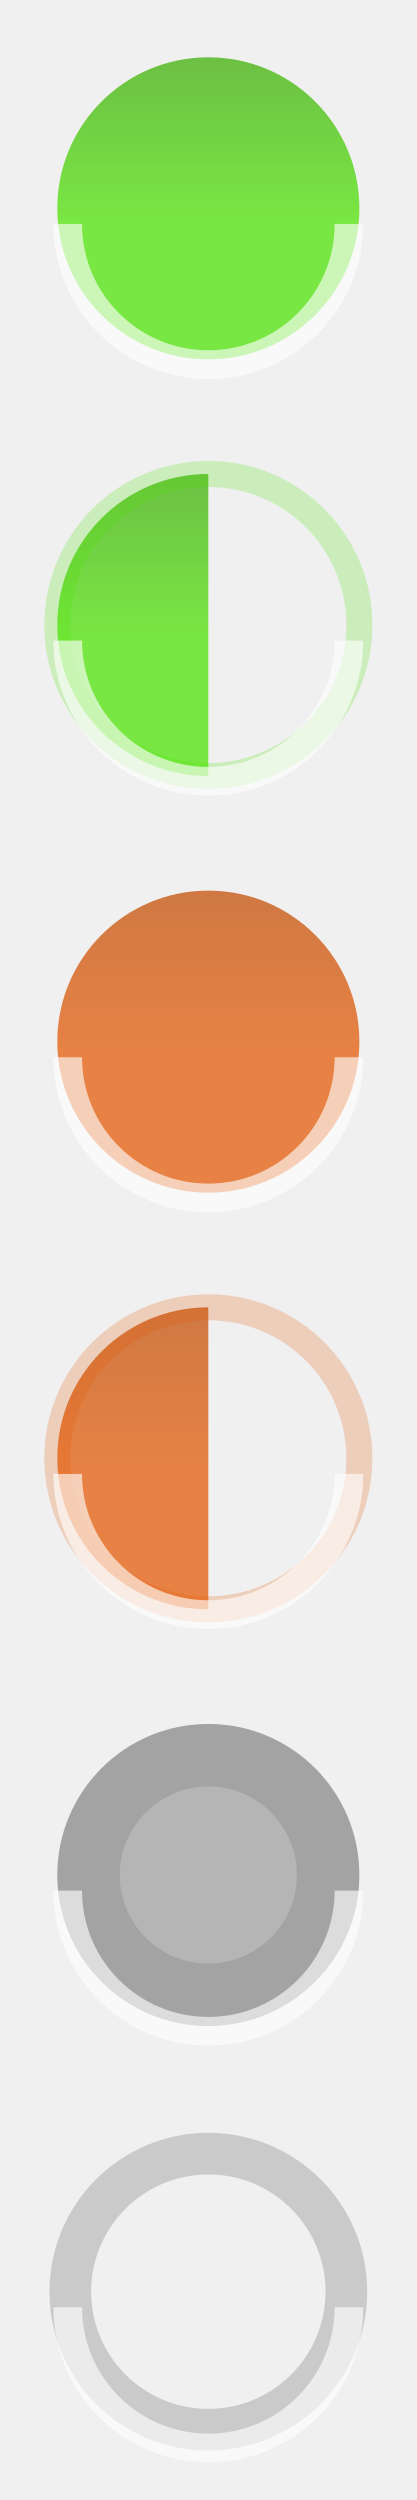
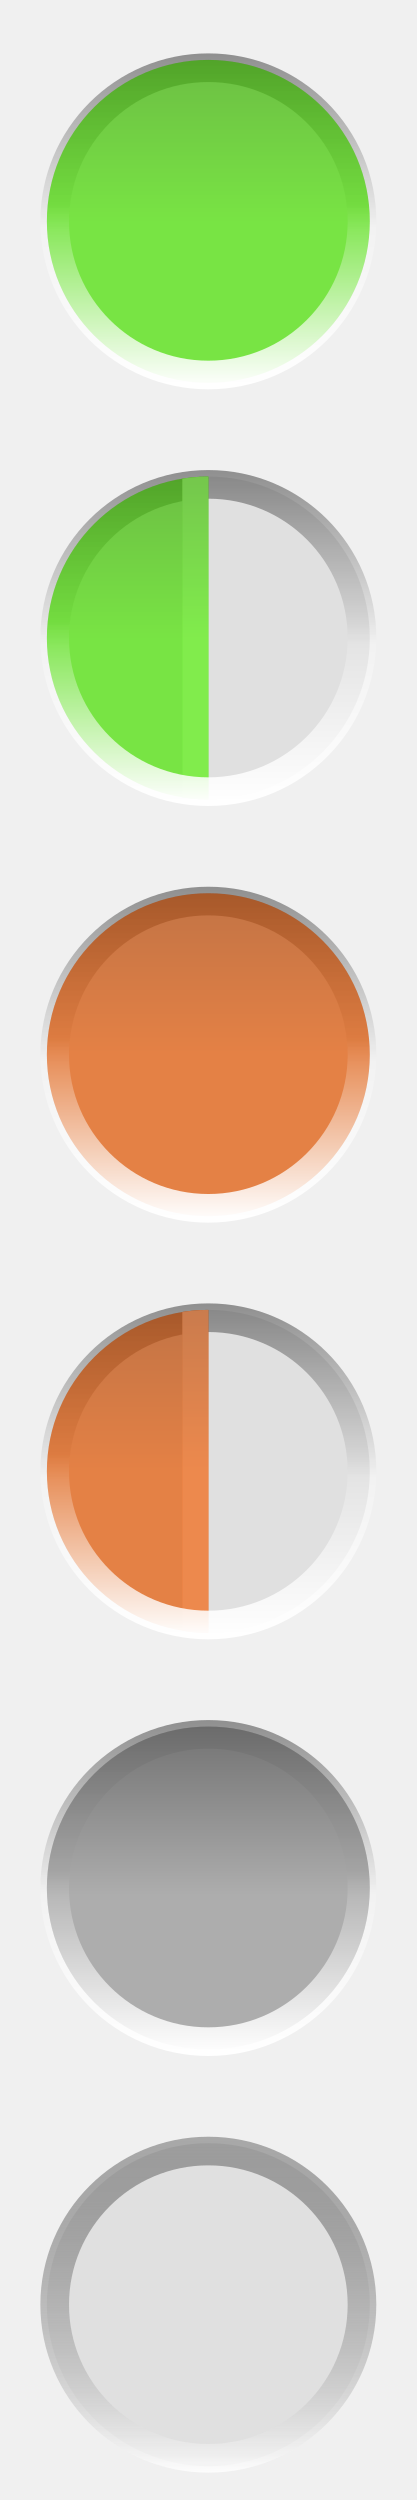
<svg xmlns="http://www.w3.org/2000/svg" width="16" height="96" viewBox="0 0 16 96">
+   <defs>
+     <linearGradient id="s-green" gradientUnits="userSpaceOnUse" x1="0" y1="2.1" x2="0" y2="14.9">
+       <stop offset="0" stop-color="#39ad00" />
+       <stop offset="0.50" stop-color="#4be400" />
+     </linearGradient>
+     <linearGradient id="s-orange" gradientUnits="userSpaceOnUse" x1="0" y1="2.1" x2="0" y2="14.9">
+       <stop offset="0" stop-color="#b24301" />
+       <stop offset="0.50" stop-color="#e55701" />
+     </linearGradient>
+     <linearGradient id="s-grey" gradientUnits="userSpaceOnUse" x1="0" y1="2.1" x2="0" y2="14.9">
+       <stop offset="0" stop-color="#666666" />
+       <stop offset="0.52" stop-color="#a8a8a8" />
+     </linearGradient>
+     <linearGradient id="s-shadow" gradientUnits="userSpaceOnUse" x1="0" y1="2.1" x2="0" y2="14.9">
+       <stop offset="0" stop-color="#000000" stop-opacity="0.4" />
+       <stop offset="0.52" stop-color="#000000" stop-opacity="0" />
+     </linearGradient>
+     <linearGradient id="s-bevel" gradientUnits="userSpaceOnUse" x1="0" y1="2.1" x2="0" y2="14.9">
+       <stop offset="0.45" stop-color="#ffffff" stop-opacity="0" />
+       <stop offset="1" stop-color="#ffffff" stop-opacity="1.0" />
+     </linearGradient>
+     <linearGradient id="s-rim" gradientUnits="userSpaceOnUse" x1="0" y1="2.1" x2="0" y2="14.9">
+       <stop offset="0" stop-color="#000000" stop-opacity="0.30" />
+       <stop offset="0.50" stop-color="#8a8a8a" stop-opacity="0.52" />
+       <stop offset="1" stop-color="#ffffff" stop-opacity="0.78" />
+     </linearGradient>
+     <clipPath id="s-disc">
+       <circle cx="8" cy="8.5" r="6.2" />
+     </clipPath>
+   </defs>
  <g transform="translate(0,0)">
-     <defs>
-       <linearGradient id="g39ad00" x1="0" y1="0" x2="0" y2="1">
-         <stop offset="0" stop-color="#39ad00" />
-         <stop offset="0.55" stop-color="#4be400" />
-       </linearGradient>
-     </defs>
-     <circle cx="8" cy="8" r="5.8" fill="url(#g39ad00)" fill-opacity="0.72" />
-     <path d="M2.6,8.6 A5.4,5.4 0 0 0 13.4,8.6" fill="none" stroke="#ffffff" stroke-width="1.1" stroke-opacity="0.62" />
+     <circle cx="8" cy="8.5" r="6.2" fill="#000000" fill-opacity="0.07" />
+     <circle cx="8" cy="8.5" r="5.9" fill="none" stroke="url(#s-shadow)" stroke-width="1.1" />
+     <circle cx="8" cy="8.5" r="6.2" fill="url(#s-green)" fill-opacity="0.7" />
+     <circle cx="8" cy="8.5" r="5.9" fill="none" stroke="url(#s-bevel)" stroke-width="1.1" />
  </g>
  <g transform="translate(0,16)">
-     <defs>
-       <linearGradient id="g39ad00" x1="0" y1="0" x2="0" y2="1">
-         <stop offset="0" stop-color="#39ad00" />
-         <stop offset="0.55" stop-color="#4be400" />
-       </linearGradient>
-     </defs>
-     <path d="M8,2.2 A5.8,5.8 0 0 0 8,13.8 Z" fill="url(#g39ad00)" fill-opacity="0.72" />
-     <circle cx="8" cy="8" r="5.8" fill="none" stroke="#4be400" stroke-opacity="0.22" stroke-width="1" />
-     <path d="M2.6,8.6 A5.4,5.4 0 0 0 13.4,8.6" fill="none" stroke="#ffffff" stroke-width="1.1" stroke-opacity="0.62" />
+     <circle cx="8" cy="8.5" r="6.2" fill="#000000" fill-opacity="0.07" />
+     <circle cx="8" cy="8.5" r="5.9" fill="none" stroke="url(#s-shadow)" stroke-width="1.1" />
+     <path d="M8,2.3 A6.2,6.2 0 0 0 8,14.7 Z" fill="url(#s-green)" fill-opacity="0.7" />
+     <g clip-path="url(#s-disc)">
+       <rect x="7" y="2.1" width="1" height="12.8" fill="url(#s-green)" />
+       <rect x="7" y="2.1" width="1" height="12.8" fill="#ffffff" fill-opacity="0.30" />
+     </g>
+     <circle cx="8" cy="8.5" r="5.9" fill="none" stroke="url(#s-bevel)" stroke-width="1.1" />
  </g>
  <g transform="translate(0,32)">
-     <defs>
-       <linearGradient id="gc24a00" x1="0" y1="0" x2="0" y2="1">
-         <stop offset="0" stop-color="#c24a00" />
-         <stop offset="0.55" stop-color="#e55701" />
-       </linearGradient>
-     </defs>
-     <circle cx="8" cy="8" r="5.8" fill="url(#gc24a00)" fill-opacity="0.72" />
-     <path d="M2.6,8.6 A5.4,5.4 0 0 0 13.4,8.6" fill="none" stroke="#ffffff" stroke-width="1.1" stroke-opacity="0.62" />
+     <circle cx="8" cy="8.5" r="6.2" fill="#000000" fill-opacity="0.07" />
+     <circle cx="8" cy="8.5" r="5.9" fill="none" stroke="url(#s-shadow)" stroke-width="1.1" />
+     <circle cx="8" cy="8.5" r="6.2" fill="url(#s-orange)" fill-opacity="0.7" />
+     <circle cx="8" cy="8.5" r="5.9" fill="none" stroke="url(#s-bevel)" stroke-width="1.1" />
  </g>
  <g transform="translate(0,48)">
-     <defs>
-       <linearGradient id="gc24a00" x1="0" y1="0" x2="0" y2="1">
-         <stop offset="0" stop-color="#c24a00" />
-         <stop offset="0.55" stop-color="#e55701" />
-       </linearGradient>
-     </defs>
-     <path d="M8,2.2 A5.8,5.8 0 0 0 8,13.8 Z" fill="url(#gc24a00)" fill-opacity="0.72" />
-     <circle cx="8" cy="8" r="5.8" fill="none" stroke="#e55701" stroke-opacity="0.22" stroke-width="1" />
-     <path d="M2.6,8.6 A5.4,5.4 0 0 0 13.4,8.6" fill="none" stroke="#ffffff" stroke-width="1.1" stroke-opacity="0.62" />
+     <circle cx="8" cy="8.5" r="6.2" fill="#000000" fill-opacity="0.07" />
+     <circle cx="8" cy="8.5" r="5.9" fill="none" stroke="url(#s-shadow)" stroke-width="1.1" />
+     <path d="M8,2.3 A6.2,6.2 0 0 0 8,14.7 Z" fill="url(#s-orange)" fill-opacity="0.7" />
+     <g clip-path="url(#s-disc)">
+       <rect x="7" y="2.1" width="1" height="12.8" fill="url(#s-orange)" />
+       <rect x="7" y="2.1" width="1" height="12.8" fill="#ffffff" fill-opacity="0.30" />
+     </g>
+     <circle cx="8" cy="8.5" r="5.9" fill="none" stroke="url(#s-bevel)" stroke-width="1.1" />
  </g>
  <g transform="translate(0,64)">
-     <circle cx="8" cy="8" r="5.8" fill="#9a9a9a" fill-opacity="0.90" />
-     <circle cx="8" cy="8" r="3.4" fill="#b6b6b6" fill-opacity="0.95" />
-     <path d="M2.6,8.6 A5.4,5.4 0 0 0 13.4,8.6" fill="none" stroke="#ffffff" stroke-width="1.1" stroke-opacity="0.62" />
+     <circle cx="8" cy="8.5" r="6.2" fill="#000000" fill-opacity="0.07" />
+     <circle cx="8" cy="8.5" r="5.9" fill="none" stroke="url(#s-shadow)" stroke-width="1.1" />
+     <circle cx="8" cy="8.5" r="6.2" fill="url(#s-grey)" fill-opacity="0.91" />
+     <circle cx="8" cy="8.5" r="5.9" fill="none" stroke="url(#s-bevel)" stroke-width="1.1" />
  </g>
  <g transform="translate(0,80)">
-     <circle cx="8" cy="8" r="5.3" fill="none" stroke="#000000" stroke-opacity="0.16" stroke-width="1.6" />
-     <path d="M2.6,8.6 A5.4,5.4 0 0 0 13.4,8.6" fill="none" stroke="#ffffff" stroke-width="1.1" stroke-opacity="0.62" />
+     <circle cx="8" cy="8.5" r="6.2" fill="#000000" fill-opacity="0.07" />
+     <circle cx="8" cy="8.5" r="5.9" fill="none" stroke="url(#s-rim)" stroke-width="1.1" />
  </g>
</svg>
